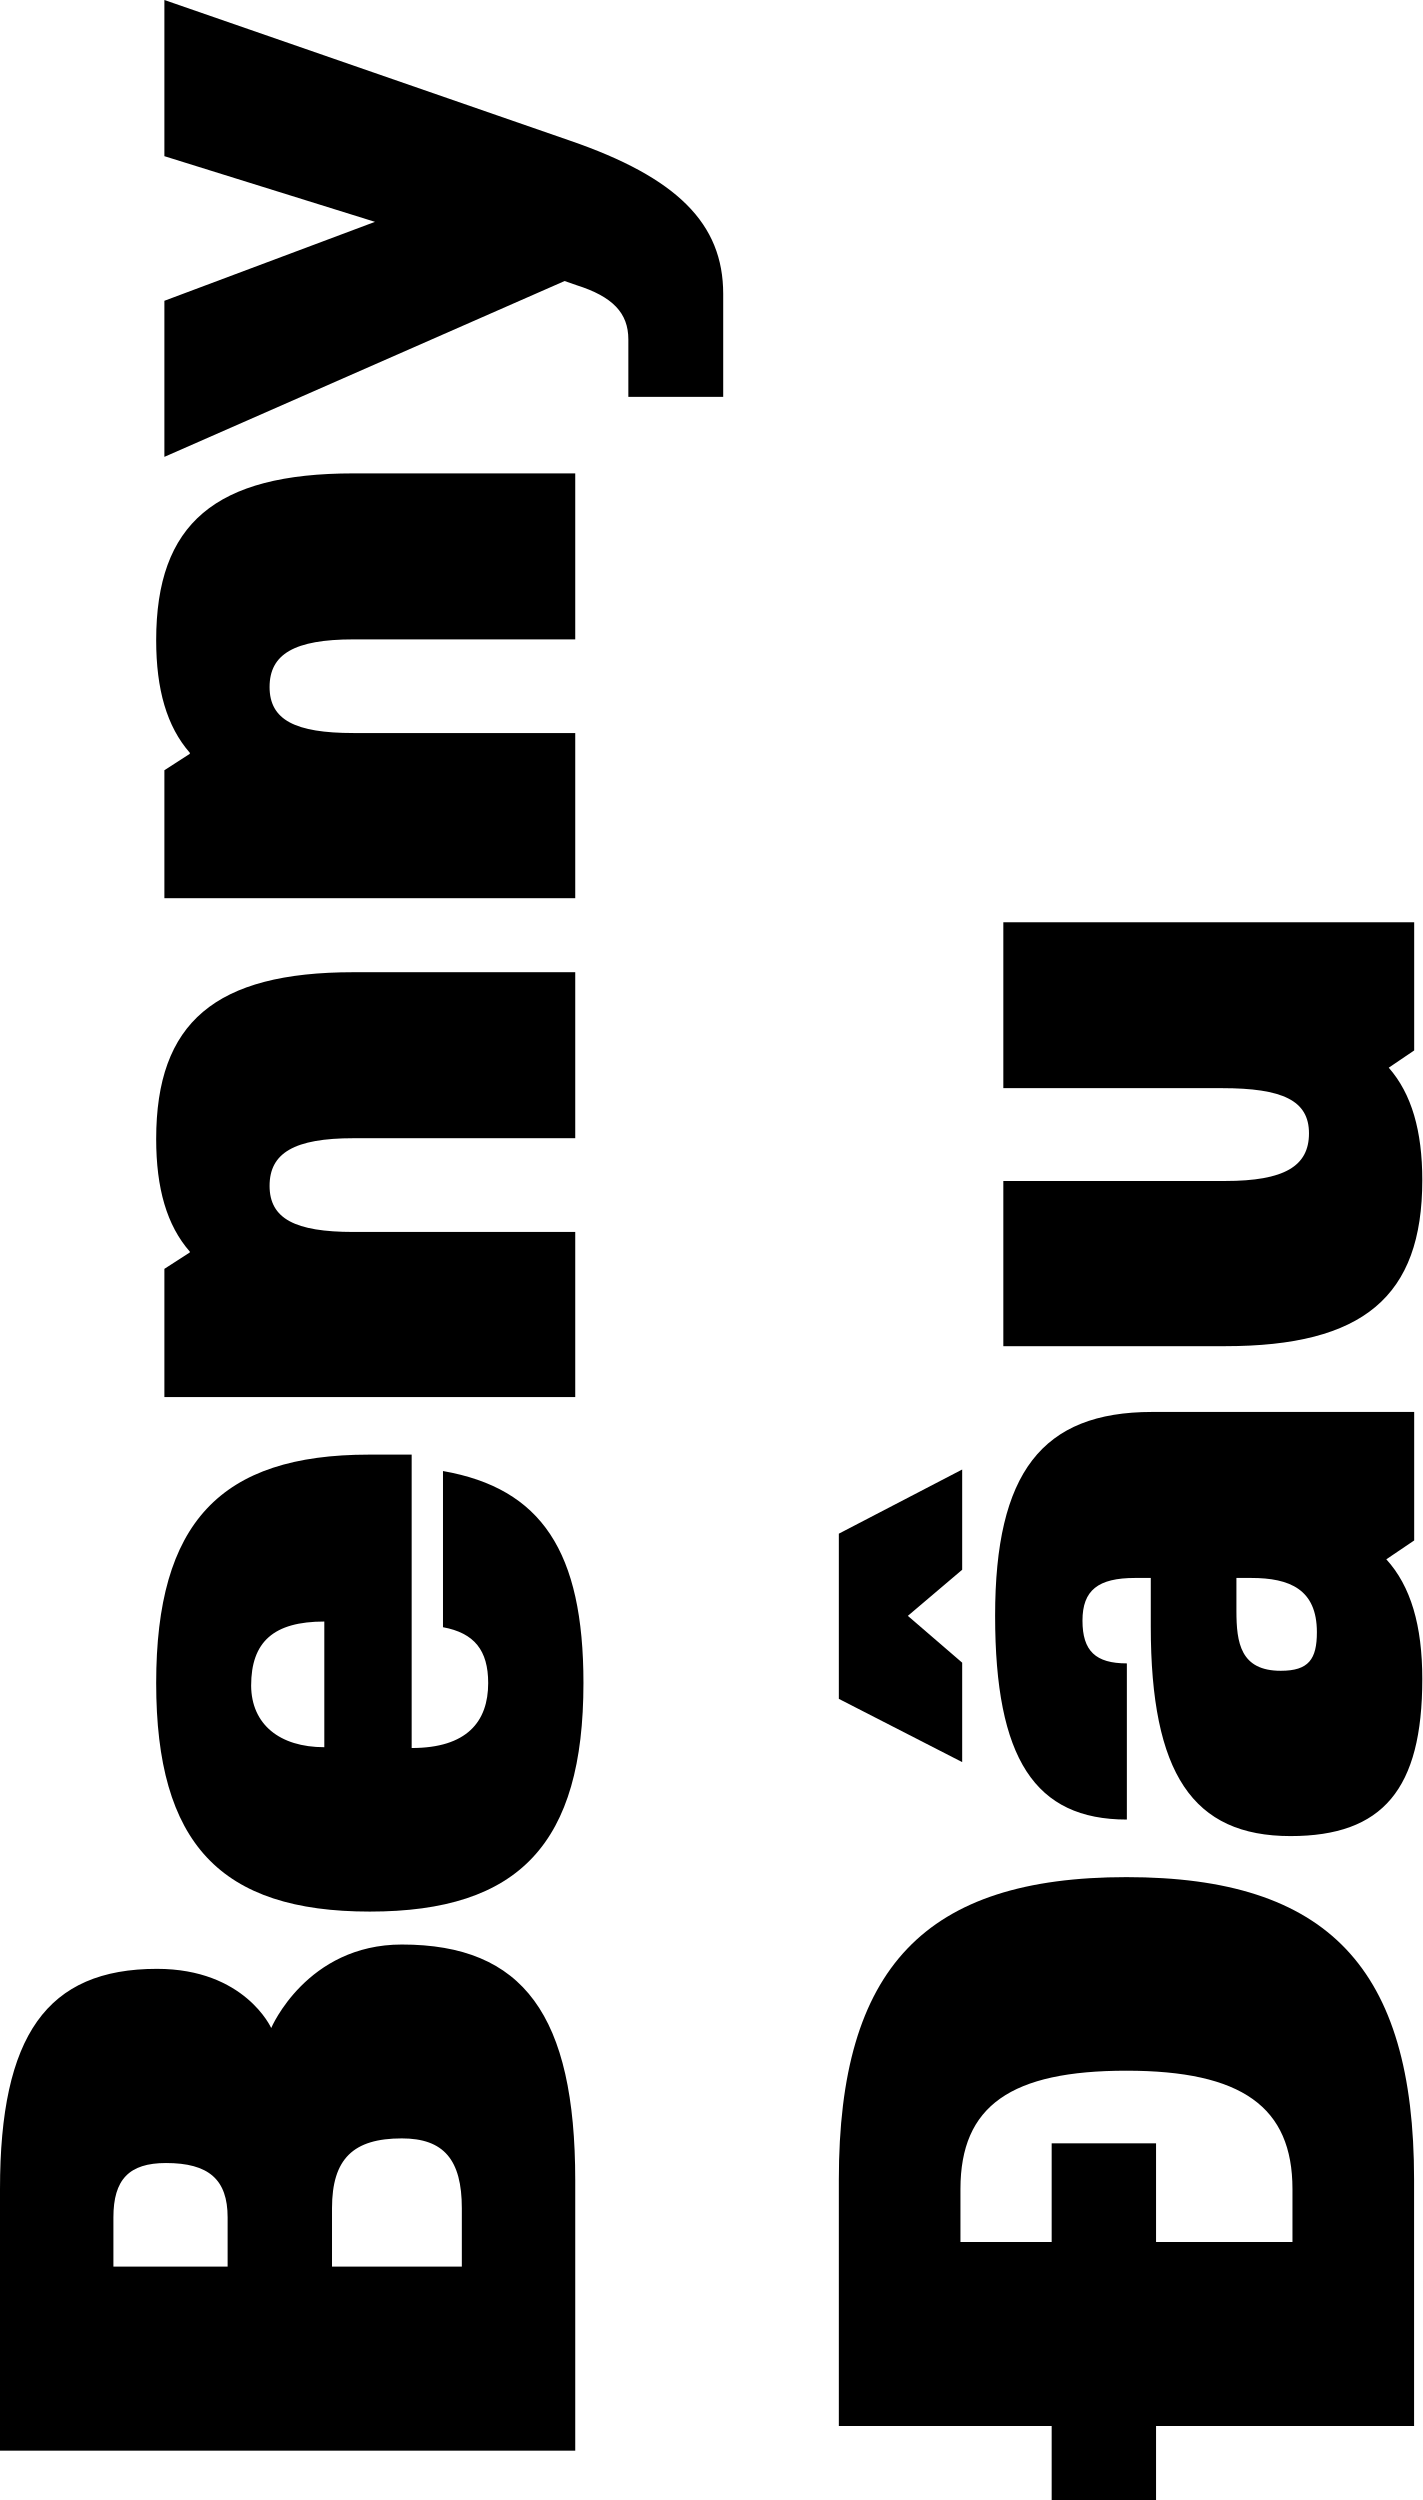
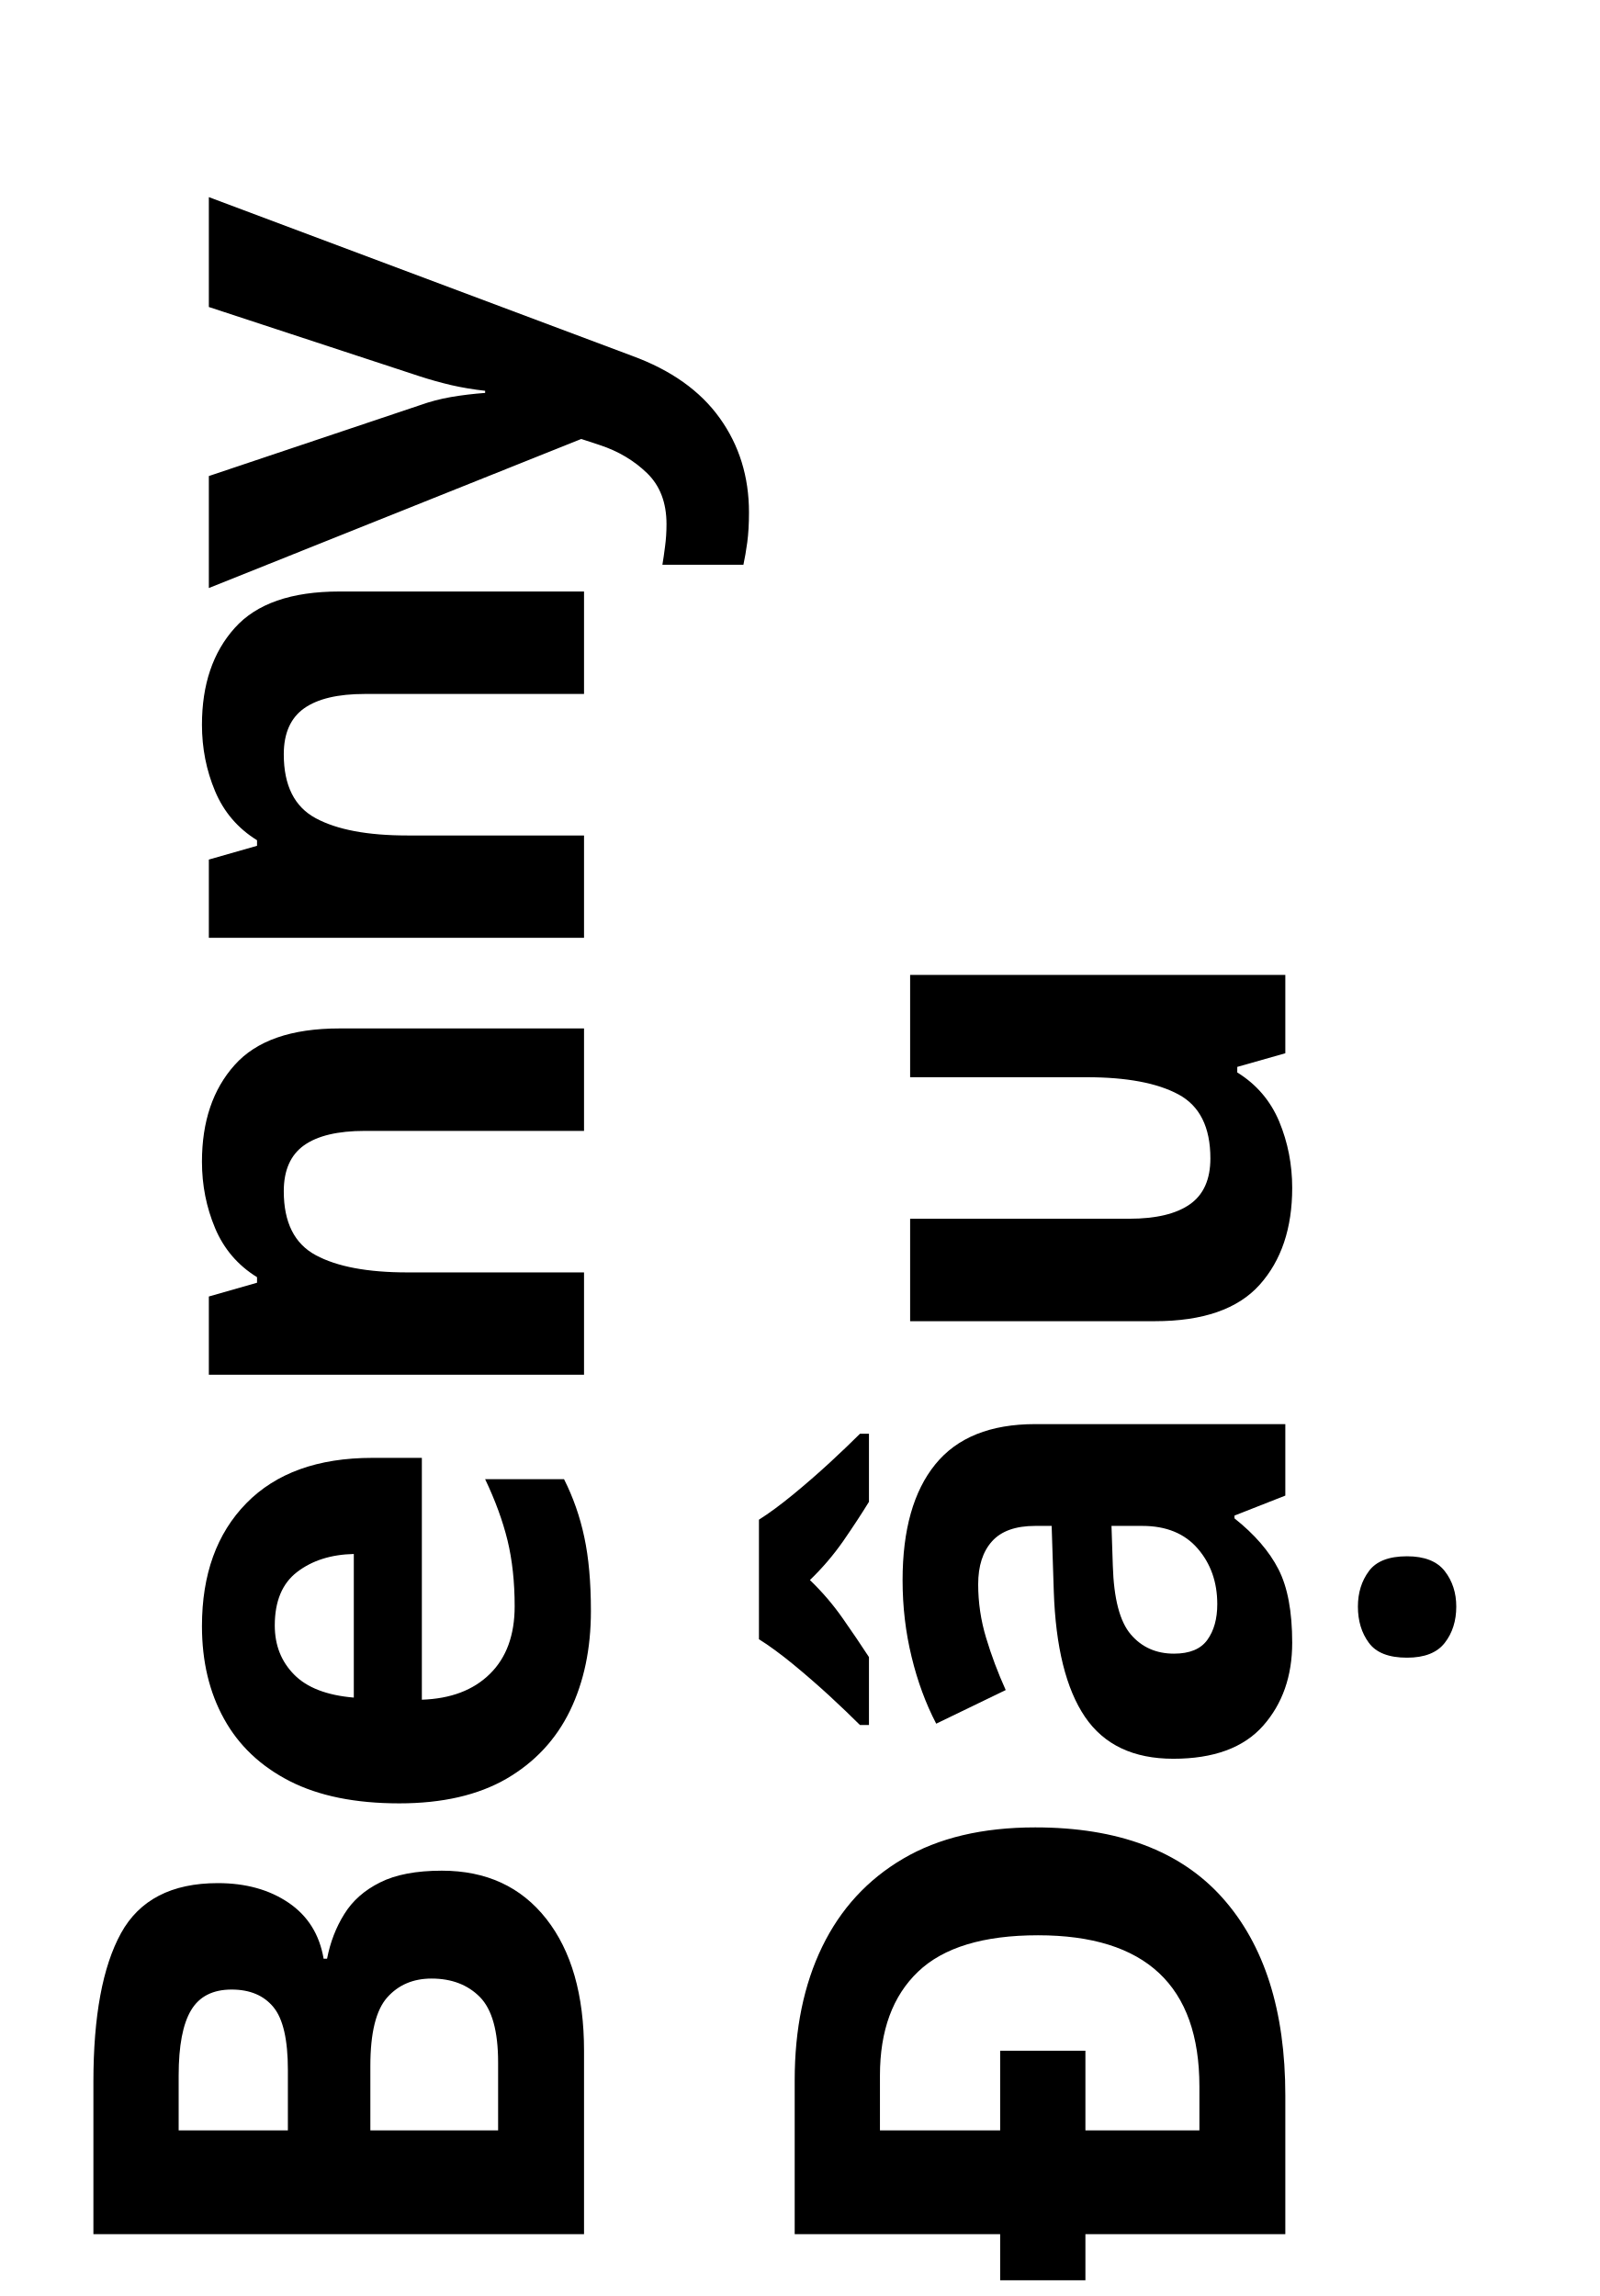
- <svg xmlns="http://www.w3.org/2000/svg" viewBox="0 0 140.34 246.68">
+ <svg xmlns="http://www.w3.org/2000/svg" viewBox="0 0 188.75 271.01">
+   <defs>
+     <style>.cls-1{font-size:81.09px;}.cls-1,.cls-3{font-family:FivoSans-Black, Fivo Sans;font-weight:800;}.cls-2{letter-spacing:-0.02em;}.cls-3{font-size:70px;}</style>
+   </defs>
  <g id="Layer_2" data-name="Layer 2">
    <g id="Layer_1-2" data-name="Layer 1">
-       <path d="M39.65,191.87c12,0,17.11,7,17.11,23.27v26.67H0V216c0-15.16,4.62-21.73,15.49-21.73,8.67,0,11.27,5.84,11.27,5.84S30.25,191.87,39.65,191.87ZM22.46,223.65v-4.86c0-3.73-1.86-5.36-6.08-5.36-3.65,0-5.19,1.63-5.19,5.36v4.86ZM39.65,211c-4.78,0-6.89,2-6.89,6.89v5.76H45.57v-5.76C45.57,213.11,43.79,211,39.65,211Z" />
-       <path d="M40.62,172.48c5.44,0,7.55-2.59,7.55-6.41,0-3.24-1.38-4.94-4.46-5.51V145.15c9.73,1.71,13.86,7.95,13.86,20.92,0,15.82-6.32,22.55-21.08,22.55s-21.08-6.73-21.08-22.55,6.32-22.54,21-22.54h4.21ZM32,172.4V160c-5,0-7.22,2-7.22,6.33C24.81,170.13,27.57,172.4,32,172.4Z" />
-       <path d="M18.73,123.5c-2.27-2.59-3.32-6.24-3.32-11.11,0-11.51,5.83-16.46,19.46-16.46H56.76v16.38H34.87c-5.84,0-8.27,1.46-8.27,4.7s2.51,4.55,8.27,4.55H56.76v16.29H16.22V125.2l2.51-1.62Z" />
-       <path d="M18.73,74.28c-2.27-2.6-3.32-6.24-3.32-11.11,0-11.51,5.83-16.46,19.46-16.46H56.76V63.09H34.87c-5.84,0-8.27,1.46-8.27,4.7s2.51,4.54,8.27,4.54H56.76v16.3H16.22V76l2.51-1.62Z" />
-       <path d="M55.71,27.73,16.22,45.08V29.68L37,21.89,16.22,15.41V0l40,13.87C66.81,17.51,71.36,22.06,71.36,29V39.16H62V33.49c0-2.6-1.54-4.22-5.11-5.35Z" />
-       <path d="M139.53,215.06v24.32H114.07v7.3h-10.3v-7.3h-21V215.06c0-20.92,8.52-29.84,28.38-29.84S139.53,194.14,139.53,215.06Zm-44.76,6.16h9v-9.73h10.3v9.73h13.46V216c0-8.11-5-11.68-16.38-11.68S94.77,207.76,94.77,216Z" />
-       <path d="M94.94,145v9.89l-5.36,4.55,5.36,4.62v9.81l-12.17-6.24v-16.3Zm45.4,20.68c0,10.86-3.89,15.49-13,15.49-9.65,0-13.79-6.17-13.79-20.68V155.7H112c-3.65,0-5.19,1.21-5.19,4.21s1.3,4.22,4.38,4.22v15.41c-9.08,0-13-6-13-20.11s4.62-20.11,15.49-20.11h25.86V152l-2.75,1.86C139.21,156.51,140.34,160.4,140.34,165.67ZM122,158.94c0,3.16.4,5.92,4.38,5.92,2.75,0,3.56-1.14,3.56-3.81,0-4.22-2.67-5.35-6.48-5.35H122Z" />
-       <path d="M140.34,116.45c0,11.51-5.84,16.38-19.46,16.38H99v-16.3h21.89c5.84,0,8.27-1.46,8.27-4.7s-2.59-4.46-8.59-4.46H99V91h40.54v12.65l-2.51,1.7C139.29,107.93,140.34,111.58,140.34,116.45Z" />
+       <text class="cls-1" transform="translate(68.93 271.01) rotate(-90)">Ben<tspan class="cls-2" x="153.99" y="0">n</tspan>
+         <tspan x="201.6" y="0">y </tspan>
+         <tspan x="0" y="82.77">Đâu</tspan>
+       </text>
+       <text class="cls-3" transform="translate(170.97 199.65) rotate(-90)">.</text>
    </g>
  </g>
</svg>
